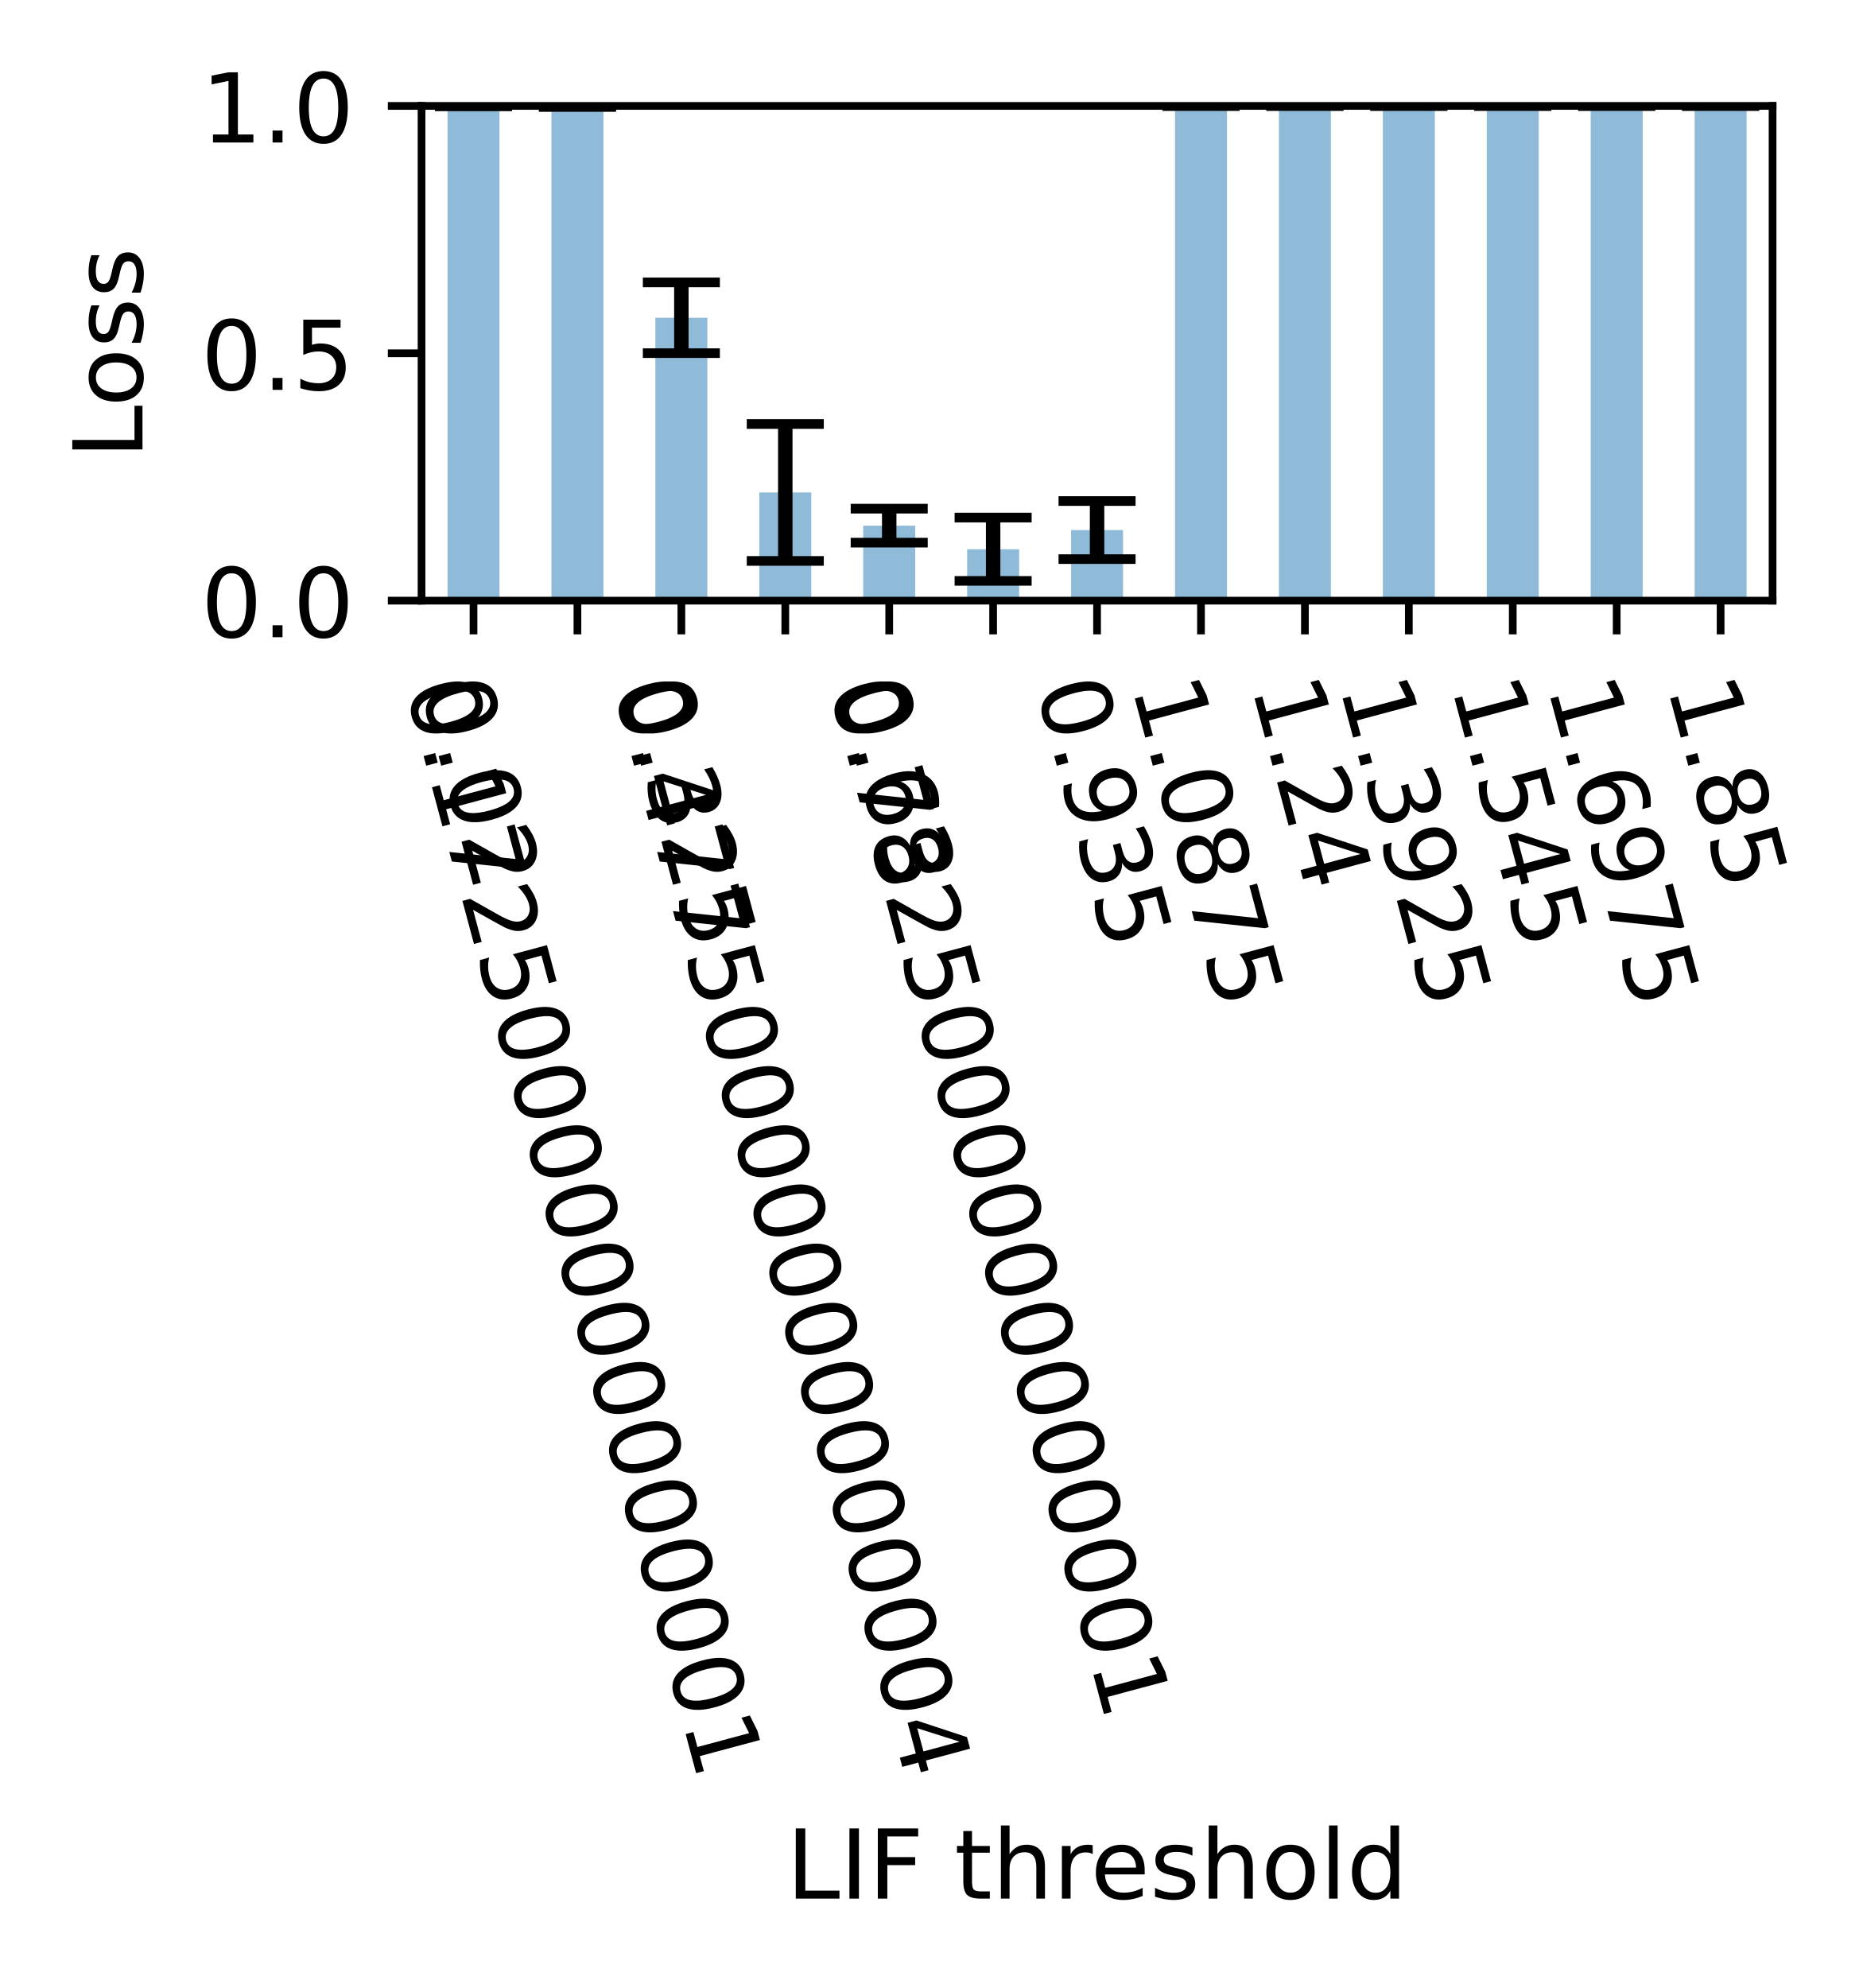
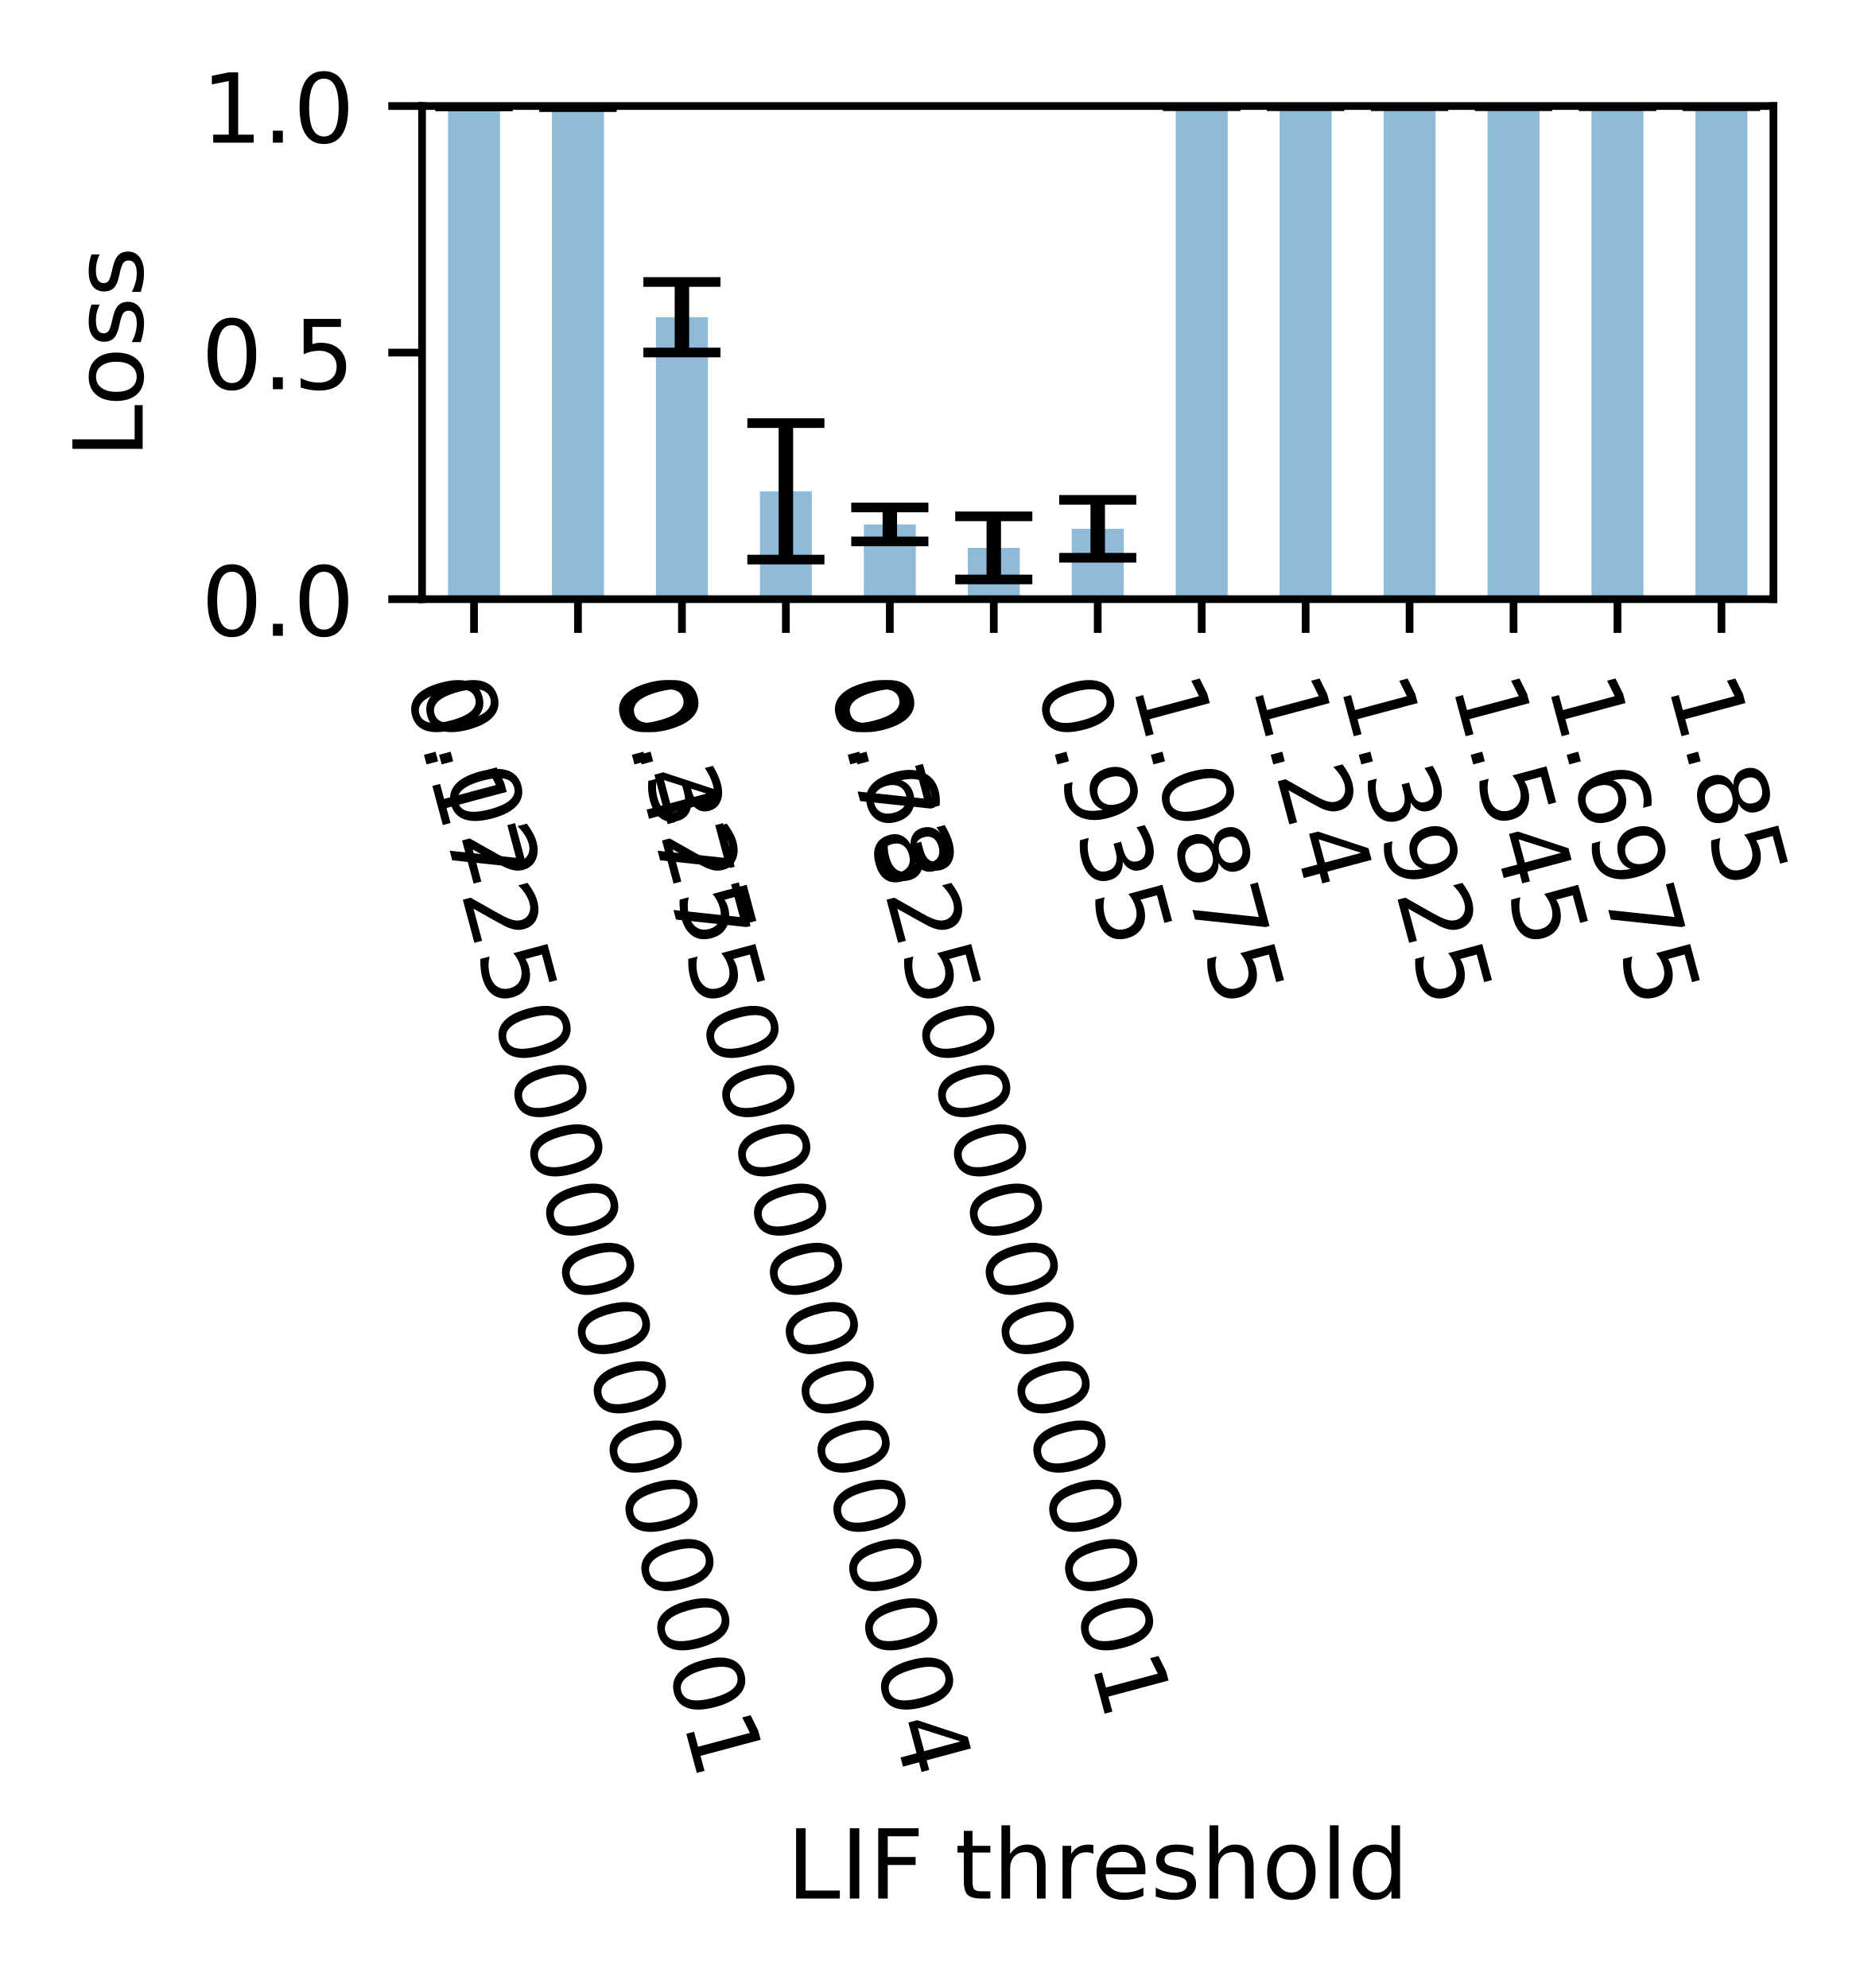
- <svg xmlns="http://www.w3.org/2000/svg" xmlns:xlink="http://www.w3.org/1999/xlink" width="193.455pt" height="206.453pt" viewBox="0 0 193.455 206.453" version="1.1">
+ <svg xmlns="http://www.w3.org/2000/svg" xmlns:xlink="http://www.w3.org/1999/xlink" width="193.329pt" height="206.231pt" viewBox="0 0 193.329 206.231" version="1.1">
  <defs>
    <style type="text/css">*{stroke-linejoin: round; stroke-linecap: butt}</style>
  </defs>
  <g id="figure_1">
    <g id="patch_1">
-       <path d="M 0 206.453  L 193.455 206.453  L 193.455 0  L 0 0  L 0 206.453  z " style="fill: none" />
+       <path d="M 0 206.231  L 193.329 206.231  L 193.329 0  L 0 0  L 0 206.231  z " style="fill: none" />
    </g>
    <g id="axes_1">
      <g id="patch_2">
-         <path d="M 43.781 62.377  L 184.096 62.377  L 184.096 10.999  L 43.781 10.999  L 43.781 62.377  z " style="fill: none" />
+         <path d="M 43.781 62.155  L 183.965 62.155  L 183.965 10.999  L 43.781 10.999  L 43.781 62.155  z " style="fill: none" />
      </g>
      <g id="patch_3">
-         <path d="M 46.48 62.377  L 51.876 62.377  L 51.876 11.02  L 46.48 11.02  z " clip-path="url(#p5e60f601b5)" style="fill: #1f77b4; opacity: 0.5" />
+         <path d="M 46.477 62.155  L 51.869 62.155  L 51.869 11.02  L 46.477 11.02  z " clip-path="url(#pb10b84ce84)" style="fill: #1f77b4; opacity: 0.5" />
      </g>
      <g id="patch_4">
-         <path d="M 57.273 62.377  L 62.67 62.377  L 62.67 11.089  L 57.273 11.089  z " clip-path="url(#p5e60f601b5)" style="fill: #1f77b4; opacity: 0.5" />
+         <path d="M 57.26 62.155  L 62.652 62.155  L 62.652 11.089  L 57.26 11.089  z " clip-path="url(#pb10b84ce84)" style="fill: #1f77b4; opacity: 0.5" />
      </g>
      <g id="patch_5">
-         <path d="M 68.067 62.377  L 73.463 62.377  L 73.463 33.002  L 68.067 33.002  z " clip-path="url(#p5e60f601b5)" style="fill: #1f77b4; opacity: 0.5" />
+         <path d="M 68.044 62.155  L 73.436 62.155  L 73.436 32.907  L 68.044 32.907  z " clip-path="url(#pb10b84ce84)" style="fill: #1f77b4; opacity: 0.5" />
      </g>
      <g id="patch_6">
-         <path d="M 78.86 62.377  L 84.257 62.377  L 84.257 51.144  L 78.86 51.144  z " clip-path="url(#p5e60f601b5)" style="fill: #1f77b4; opacity: 0.5" />
+         <path d="M 78.827 62.155  L 84.219 62.155  L 84.219 50.97  L 78.827 50.97  z " clip-path="url(#pb10b84ce84)" style="fill: #1f77b4; opacity: 0.5" />
      </g>
      <g id="patch_7">
-         <path d="M 89.653 62.377  L 95.05 62.377  L 95.05 54.59  L 89.653 54.59  z " clip-path="url(#p5e60f601b5)" style="fill: #1f77b4; opacity: 0.5" />
+         <path d="M 89.611 62.155  L 95.002 62.155  L 95.002 54.402  L 89.611 54.402  z " clip-path="url(#pb10b84ce84)" style="fill: #1f77b4; opacity: 0.5" />
      </g>
      <g id="patch_8">
-         <path d="M 100.447 62.377  L 105.844 62.377  L 105.844 57.037  L 100.447 57.037  z " clip-path="url(#p5e60f601b5)" style="fill: #1f77b4; opacity: 0.5" />
+         <path d="M 100.394 62.155  L 105.786 62.155  L 105.786 56.838  L 100.394 56.838  z " clip-path="url(#pb10b84ce84)" style="fill: #1f77b4; opacity: 0.5" />
      </g>
      <g id="patch_9">
-         <path d="M 111.24 62.377  L 116.637 62.377  L 116.637 55.047  L 111.24 55.047  z " clip-path="url(#p5e60f601b5)" style="fill: #1f77b4; opacity: 0.5" />
+         <path d="M 111.177 62.155  L 116.569 62.155  L 116.569 54.857  L 111.177 54.857  z " clip-path="url(#pb10b84ce84)" style="fill: #1f77b4; opacity: 0.5" />
      </g>
      <g id="patch_10">
-         <path d="M 122.034 62.377  L 127.431 62.377  L 127.431 10.999  L 122.034 10.999  z " clip-path="url(#p5e60f601b5)" style="fill: #1f77b4; opacity: 0.5" />
+         <path d="M 121.961 62.155  L 127.352 62.155  L 127.352 10.999  L 121.961 10.999  z " clip-path="url(#pb10b84ce84)" style="fill: #1f77b4; opacity: 0.5" />
      </g>
      <g id="patch_11">
-         <path d="M 132.827 62.377  L 138.224 62.377  L 138.224 10.999  L 132.827 10.999  z " clip-path="url(#p5e60f601b5)" style="fill: #1f77b4; opacity: 0.5" />
+         <path d="M 132.744 62.155  L 138.136 62.155  L 138.136 10.999  L 132.744 10.999  z " clip-path="url(#pb10b84ce84)" style="fill: #1f77b4; opacity: 0.5" />
      </g>
      <g id="patch_12">
-         <path d="M 143.621 62.377  L 149.017 62.377  L 149.017 10.999  L 143.621 10.999  z " clip-path="url(#p5e60f601b5)" style="fill: #1f77b4; opacity: 0.5" />
+         <path d="M 143.528 62.155  L 148.919 62.155  L 148.919 10.999  L 143.528 10.999  z " clip-path="url(#pb10b84ce84)" style="fill: #1f77b4; opacity: 0.5" />
      </g>
      <g id="patch_13">
-         <path d="M 154.414 62.377  L 159.811 62.377  L 159.811 10.999  L 154.414 10.999  z " clip-path="url(#p5e60f601b5)" style="fill: #1f77b4; opacity: 0.5" />
+         <path d="M 154.311 62.155  L 159.703 62.155  L 159.703 10.999  L 154.311 10.999  z " clip-path="url(#pb10b84ce84)" style="fill: #1f77b4; opacity: 0.5" />
      </g>
      <g id="patch_14">
-         <path d="M 165.208 62.377  L 170.604 62.377  L 170.604 10.999  L 165.208 10.999  z " clip-path="url(#p5e60f601b5)" style="fill: #1f77b4; opacity: 0.5" />
+         <path d="M 165.094 62.155  L 170.486 62.155  L 170.486 10.999  L 165.094 10.999  z " clip-path="url(#pb10b84ce84)" style="fill: #1f77b4; opacity: 0.5" />
      </g>
      <g id="patch_15">
-         <path d="M 176.001 62.377  L 181.398 62.377  L 181.398 10.999  L 176.001 10.999  z " clip-path="url(#p5e60f601b5)" style="fill: #1f77b4; opacity: 0.5" />
+         <path d="M 175.878 62.155  L 181.269 62.155  L 181.269 10.999  L 175.878 10.999  z " clip-path="url(#pb10b84ce84)" style="fill: #1f77b4; opacity: 0.5" />
      </g>
      <g id="matplotlib.axis_1">
        <g id="xtick_1">
          <g id="line2d_1">
            <defs>
-               <path id="m1ee5dc1cd2" d="M 0 0  L 0 3.5  " style="stroke: #000000; stroke-width: 0.8" />
+               <path id="m55df72b419" d="M 0 0  L 0 3.5  " style="stroke: #000000; stroke-width: 0.8" />
            </defs>
            <g>
-               <use xlink:href="#m1ee5dc1cd2" x="49.178" y="62.377" style="stroke: #000000; stroke-width: 0.8" />
+               <use xlink:href="#m55df72b419" x="49.173" y="62.155" style="stroke: #000000; stroke-width: 0.8" />
            </g>
          </g>
          <g id="text_1">
-             <g transform="translate(43.63124 71.34379) rotate(-285) scale(0.1 -0.1)">
+             <g transform="translate(43.62621 71.12184) rotate(-285) scale(0.1 -0.1)">
              <defs>
                <path id="DejaVuSans-30" d="M 2034 4250  Q 1547 4250 1301 3770  Q 1056 3291 1056 2328  Q 1056 1369 1301 889  Q 1547 409 2034 409  Q 2525 409 2770 889  Q 3016 1369 3016 2328  Q 3016 3291 2770 3770  Q 2525 4250 2034 4250  z M 2034 4750  Q 2819 4750 3233 4129  Q 3647 3509 3647 2328  Q 3647 1150 3233 529  Q 2819 -91 2034 -91  Q 1250 -91 836 529  Q 422 1150 422 2328  Q 422 3509 836 4129  Q 1250 4750 2034 4750  z " transform="scale(0.015625)" />
                <path id="DejaVuSans-2e" d="M 684 794  L 1344 794  L 1344 0  L 684 0  L 684 794  z " transform="scale(0.015625)" />
                <path id="DejaVuSans-32" d="M 1228 531  L 3431 531  L 3431 0  L 469 0  L 469 531  Q 828 903 1448 1529  Q 2069 2156 2228 2338  Q 2531 2678 2651 2914  Q 2772 3150 2772 3378  Q 2772 3750 2511 3984  Q 2250 4219 1831 4219  Q 1534 4219 1204 4116  Q 875 4013 500 3803  L 500 4441  Q 881 4594 1212 4672  Q 1544 4750 1819 4750  Q 2544 4750 2975 4387  Q 3406 4025 3406 3419  Q 3406 3131 3298 2873  Q 3191 2616 2906 2266  Q 2828 2175 2409 1742  Q 1991 1309 1228 531  z " transform="scale(0.015625)" />
              </defs>
              <use xlink:href="#DejaVuSans-30" />
              <use xlink:href="#DejaVuSans-2e" transform="translate(63.62305 0)" />
              <use xlink:href="#DejaVuSans-30" transform="translate(95.41016 0)" />
              <use xlink:href="#DejaVuSans-32" transform="translate(159.0332 0)" />
            </g>
          </g>
        </g>
        <g id="xtick_2">
          <g id="line2d_2">
            <g>
-               <use xlink:href="#m1ee5dc1cd2" x="59.971" y="62.377" style="stroke: #000000; stroke-width: 0.8" />
+               <use xlink:href="#m55df72b419" x="59.956" y="62.155" style="stroke: #000000; stroke-width: 0.8" />
            </g>
          </g>
          <g id="text_2">
-             <g transform="translate(42.07418 71.34379) rotate(-285) scale(0.1 -0.1)">
+             <g transform="translate(42.05907 71.12184) rotate(-285) scale(0.1 -0.1)">
              <defs>
                <path id="DejaVuSans-31" d="M 794 531  L 1825 531  L 1825 4091  L 703 3866  L 703 4441  L 1819 4666  L 2450 4666  L 2450 531  L 3481 531  L 3481 0  L 794 0  L 794 531  z " transform="scale(0.015625)" />
                <path id="DejaVuSans-37" d="M 525 4666  L 3525 4666  L 3525 4397  L 1831 0  L 1172 0  L 2766 4134  L 525 4134  L 525 4666  z " transform="scale(0.015625)" />
                <path id="DejaVuSans-35" d="M 691 4666  L 3169 4666  L 3169 4134  L 1269 4134  L 1269 2991  Q 1406 3038 1543 3061  Q 1681 3084 1819 3084  Q 2600 3084 3056 2656  Q 3513 2228 3513 1497  Q 3513 744 3044 326  Q 2575 -91 1722 -91  Q 1428 -91 1123 -41  Q 819 9 494 109  L 494 744  Q 775 591 1075 516  Q 1375 441 1709 441  Q 2250 441 2565 725  Q 2881 1009 2881 1497  Q 2881 1984 2565 2268  Q 2250 2553 1709 2553  Q 1456 2553 1204 2497  Q 953 2441 691 2322  L 691 4666  z " transform="scale(0.015625)" />
              </defs>
              <use xlink:href="#DejaVuSans-30" />
              <use xlink:href="#DejaVuSans-2e" transform="translate(63.62305 0)" />
              <use xlink:href="#DejaVuSans-31" transform="translate(95.41016 0)" />
              <use xlink:href="#DejaVuSans-37" transform="translate(159.0332 0)" />
              <use xlink:href="#DejaVuSans-32" transform="translate(222.6562 0)" />
              <use xlink:href="#DejaVuSans-35" transform="translate(286.2793 0)" />
              <use xlink:href="#DejaVuSans-30" transform="translate(349.9023 0)" />
              <use xlink:href="#DejaVuSans-30" transform="translate(413.5254 0)" />
              <use xlink:href="#DejaVuSans-30" transform="translate(477.1484 0)" />
              <use xlink:href="#DejaVuSans-30" transform="translate(540.7715 0)" />
              <use xlink:href="#DejaVuSans-30" transform="translate(604.3945 0)" />
              <use xlink:href="#DejaVuSans-30" transform="translate(668.0176 0)" />
              <use xlink:href="#DejaVuSans-30" transform="translate(731.6406 0)" />
              <use xlink:href="#DejaVuSans-30" transform="translate(795.2637 0)" />
              <use xlink:href="#DejaVuSans-30" transform="translate(858.8867 0)" />
              <use xlink:href="#DejaVuSans-30" transform="translate(922.5098 0)" />
              <use xlink:href="#DejaVuSans-30" transform="translate(986.1328 0)" />
              <use xlink:href="#DejaVuSans-30" transform="translate(1049.756 0)" />
              <use xlink:href="#DejaVuSans-31" transform="translate(1113.379 0)" />
            </g>
          </g>
        </g>
        <g id="xtick_3">
          <g id="line2d_3">
            <g>
-               <use xlink:href="#m1ee5dc1cd2" x="70.765" y="62.377" style="stroke: #000000; stroke-width: 0.8" />
+               <use xlink:href="#m55df72b419" x="70.74" y="62.155" style="stroke: #000000; stroke-width: 0.8" />
            </g>
          </g>
          <g id="text_3">
-             <g transform="translate(64.39479 71.34379) rotate(-285) scale(0.1 -0.1)">
+             <g transform="translate(64.36961 71.12184) rotate(-285) scale(0.1 -0.1)">
              <defs>
                <path id="DejaVuSans-33" d="M 2597 2516  Q 3050 2419 3304 2112  Q 3559 1806 3559 1356  Q 3559 666 3084 287  Q 2609 -91 1734 -91  Q 1441 -91 1130 -33  Q 819 25 488 141  L 488 750  Q 750 597 1062 519  Q 1375 441 1716 441  Q 2309 441 2620 675  Q 2931 909 2931 1356  Q 2931 1769 2642 2001  Q 2353 2234 1838 2234  L 1294 2234  L 1294 2753  L 1863 2753  Q 2328 2753 2575 2939  Q 2822 3125 2822 3475  Q 2822 3834 2567 4026  Q 2313 4219 1838 4219  Q 1578 4219 1281 4162  Q 984 4106 628 3988  L 628 4550  Q 988 4650 1302 4700  Q 1616 4750 1894 4750  Q 2613 4750 3031 4423  Q 3450 4097 3450 3541  Q 3450 3153 3228 2886  Q 3006 2619 2597 2516  z " transform="scale(0.015625)" />
              </defs>
              <use xlink:href="#DejaVuSans-30" />
              <use xlink:href="#DejaVuSans-2e" transform="translate(63.62305 0)" />
              <use xlink:href="#DejaVuSans-33" transform="translate(95.41016 0)" />
              <use xlink:href="#DejaVuSans-32" transform="translate(159.0332 0)" />
              <use xlink:href="#DejaVuSans-35" transform="translate(222.6562 0)" />
            </g>
          </g>
        </g>
        <g id="xtick_4">
          <g id="line2d_4">
            <g>
-               <use xlink:href="#m1ee5dc1cd2" x="81.558" y="62.377" style="stroke: #000000; stroke-width: 0.8" />
+               <use xlink:href="#m55df72b419" x="81.523" y="62.155" style="stroke: #000000; stroke-width: 0.8" />
            </g>
          </g>
          <g id="text_4">
-             <g transform="translate(63.6611 71.34379) rotate(-285) scale(0.1 -0.1)">
+             <g transform="translate(63.62584 71.12184) rotate(-285) scale(0.1 -0.1)">
              <defs>
                <path id="DejaVuSans-34" d="M 2419 4116  L 825 1625  L 2419 1625  L 2419 4116  z M 2253 4666  L 3047 4666  L 3047 1625  L 3713 1625  L 3713 1100  L 3047 1100  L 3047 0  L 2419 0  L 2419 1100  L 313 1100  L 313 1709  L 2253 4666  z " transform="scale(0.015625)" />
              </defs>
              <use xlink:href="#DejaVuSans-30" />
              <use xlink:href="#DejaVuSans-2e" transform="translate(63.62305 0)" />
              <use xlink:href="#DejaVuSans-34" transform="translate(95.41016 0)" />
              <use xlink:href="#DejaVuSans-37" transform="translate(159.0332 0)" />
              <use xlink:href="#DejaVuSans-37" transform="translate(222.6562 0)" />
              <use xlink:href="#DejaVuSans-35" transform="translate(286.2793 0)" />
              <use xlink:href="#DejaVuSans-30" transform="translate(349.9023 0)" />
              <use xlink:href="#DejaVuSans-30" transform="translate(413.5254 0)" />
              <use xlink:href="#DejaVuSans-30" transform="translate(477.1484 0)" />
              <use xlink:href="#DejaVuSans-30" transform="translate(540.7715 0)" />
              <use xlink:href="#DejaVuSans-30" transform="translate(604.3945 0)" />
              <use xlink:href="#DejaVuSans-30" transform="translate(668.0176 0)" />
              <use xlink:href="#DejaVuSans-30" transform="translate(731.6406 0)" />
              <use xlink:href="#DejaVuSans-30" transform="translate(795.2637 0)" />
              <use xlink:href="#DejaVuSans-30" transform="translate(858.8867 0)" />
              <use xlink:href="#DejaVuSans-30" transform="translate(922.5098 0)" />
              <use xlink:href="#DejaVuSans-30" transform="translate(986.1328 0)" />
              <use xlink:href="#DejaVuSans-30" transform="translate(1049.756 0)" />
              <use xlink:href="#DejaVuSans-34" transform="translate(1113.379 0)" />
            </g>
          </g>
        </g>
        <g id="xtick_5">
          <g id="line2d_5">
            <g>
-               <use xlink:href="#m1ee5dc1cd2" x="92.352" y="62.377" style="stroke: #000000; stroke-width: 0.8" />
+               <use xlink:href="#m55df72b419" x="92.306" y="62.155" style="stroke: #000000; stroke-width: 0.8" />
            </g>
          </g>
          <g id="text_5">
-             <g transform="translate(86.80508 71.34379) rotate(-285) scale(0.1 -0.1)">
+             <g transform="translate(86.75974 71.12184) rotate(-285) scale(0.1 -0.1)">
              <defs>
                <path id="DejaVuSans-36" d="M 2113 2584  Q 1688 2584 1439 2293  Q 1191 2003 1191 1497  Q 1191 994 1439 701  Q 1688 409 2113 409  Q 2538 409 2786 701  Q 3034 994 3034 1497  Q 3034 2003 2786 2293  Q 2538 2584 2113 2584  z M 3366 4563  L 3366 3988  Q 3128 4100 2886 4159  Q 2644 4219 2406 4219  Q 1781 4219 1451 3797  Q 1122 3375 1075 2522  Q 1259 2794 1537 2939  Q 1816 3084 2150 3084  Q 2853 3084 3261 2657  Q 3669 2231 3669 1497  Q 3669 778 3244 343  Q 2819 -91 2113 -91  Q 1303 -91 875 529  Q 447 1150 447 2328  Q 447 3434 972 4092  Q 1497 4750 2381 4750  Q 2619 4750 2861 4703  Q 3103 4656 3366 4563  z " transform="scale(0.015625)" />
              </defs>
              <use xlink:href="#DejaVuSans-30" />
              <use xlink:href="#DejaVuSans-2e" transform="translate(63.62305 0)" />
              <use xlink:href="#DejaVuSans-36" transform="translate(95.41016 0)" />
              <use xlink:href="#DejaVuSans-33" transform="translate(159.0332 0)" />
            </g>
          </g>
        </g>
        <g id="xtick_6">
          <g id="line2d_6">
            <g>
-               <use xlink:href="#m1ee5dc1cd2" x="103.145" y="62.377" style="stroke: #000000; stroke-width: 0.8" />
+               <use xlink:href="#m55df72b419" x="103.09" y="62.155" style="stroke: #000000; stroke-width: 0.8" />
            </g>
          </g>
          <g id="text_6">
-             <g transform="translate(86.07138 71.34379) rotate(-285) scale(0.1 -0.1)">
+             <g transform="translate(86.01598 71.12184) rotate(-285) scale(0.1 -0.1)">
              <defs>
                <path id="DejaVuSans-38" d="M 2034 2216  Q 1584 2216 1326 1975  Q 1069 1734 1069 1313  Q 1069 891 1326 650  Q 1584 409 2034 409  Q 2484 409 2743 651  Q 3003 894 3003 1313  Q 3003 1734 2745 1975  Q 2488 2216 2034 2216  z M 1403 2484  Q 997 2584 770 2862  Q 544 3141 544 3541  Q 544 4100 942 4425  Q 1341 4750 2034 4750  Q 2731 4750 3128 4425  Q 3525 4100 3525 3541  Q 3525 3141 3298 2862  Q 3072 2584 2669 2484  Q 3125 2378 3379 2068  Q 3634 1759 3634 1313  Q 3634 634 3220 271  Q 2806 -91 2034 -91  Q 1263 -91 848 271  Q 434 634 434 1313  Q 434 1759 690 2068  Q 947 2378 1403 2484  z M 1172 3481  Q 1172 3119 1398 2916  Q 1625 2713 2034 2713  Q 2441 2713 2670 2916  Q 2900 3119 2900 3481  Q 2900 3844 2670 4047  Q 2441 4250 2034 4250  Q 1625 4250 1398 4047  Q 1172 3844 1172 3481  z " transform="scale(0.015625)" />
              </defs>
              <use xlink:href="#DejaVuSans-30" />
              <use xlink:href="#DejaVuSans-2e" transform="translate(63.62305 0)" />
              <use xlink:href="#DejaVuSans-37" transform="translate(95.41016 0)" />
              <use xlink:href="#DejaVuSans-38" transform="translate(159.0332 0)" />
              <use xlink:href="#DejaVuSans-32" transform="translate(222.6562 0)" />
              <use xlink:href="#DejaVuSans-35" transform="translate(286.2793 0)" />
              <use xlink:href="#DejaVuSans-30" transform="translate(349.9023 0)" />
              <use xlink:href="#DejaVuSans-30" transform="translate(413.5254 0)" />
              <use xlink:href="#DejaVuSans-30" transform="translate(477.1484 0)" />
              <use xlink:href="#DejaVuSans-30" transform="translate(540.7715 0)" />
              <use xlink:href="#DejaVuSans-30" transform="translate(604.3945 0)" />
              <use xlink:href="#DejaVuSans-30" transform="translate(668.0176 0)" />
              <use xlink:href="#DejaVuSans-30" transform="translate(731.6406 0)" />
              <use xlink:href="#DejaVuSans-30" transform="translate(795.2637 0)" />
              <use xlink:href="#DejaVuSans-30" transform="translate(858.8867 0)" />
              <use xlink:href="#DejaVuSans-30" transform="translate(922.5098 0)" />
              <use xlink:href="#DejaVuSans-30" transform="translate(986.1328 0)" />
              <use xlink:href="#DejaVuSans-31" transform="translate(1049.756 0)" />
            </g>
          </g>
        </g>
        <g id="xtick_7">
          <g id="line2d_7">
            <g>
-               <use xlink:href="#m1ee5dc1cd2" x="113.939" y="62.377" style="stroke: #000000; stroke-width: 0.8" />
+               <use xlink:href="#m55df72b419" x="113.873" y="62.155" style="stroke: #000000; stroke-width: 0.8" />
            </g>
          </g>
          <g id="text_7">
-             <g transform="translate(107.5686 71.34379) rotate(-285) scale(0.1 -0.1)">
+             <g transform="translate(107.5031 71.12184) rotate(-285) scale(0.1 -0.1)">
              <defs>
                <path id="DejaVuSans-39" d="M 703 97  L 703 672  Q 941 559 1184 500  Q 1428 441 1663 441  Q 2288 441 2617 861  Q 2947 1281 2994 2138  Q 2813 1869 2534 1725  Q 2256 1581 1919 1581  Q 1219 1581 811 2004  Q 403 2428 403 3163  Q 403 3881 828 4315  Q 1253 4750 1959 4750  Q 2769 4750 3195 4129  Q 3622 3509 3622 2328  Q 3622 1225 3098 567  Q 2575 -91 1691 -91  Q 1453 -91 1209 -44  Q 966 3 703 97  z M 1959 2075  Q 2384 2075 2632 2365  Q 2881 2656 2881 3163  Q 2881 3666 2632 3958  Q 2384 4250 1959 4250  Q 1534 4250 1286 3958  Q 1038 3666 1038 3163  Q 1038 2656 1286 2365  Q 1534 2075 1959 2075  z " transform="scale(0.015625)" />
              </defs>
              <use xlink:href="#DejaVuSans-30" />
              <use xlink:href="#DejaVuSans-2e" transform="translate(63.62305 0)" />
              <use xlink:href="#DejaVuSans-39" transform="translate(95.41016 0)" />
              <use xlink:href="#DejaVuSans-33" transform="translate(159.0332 0)" />
              <use xlink:href="#DejaVuSans-35" transform="translate(222.6562 0)" />
            </g>
          </g>
        </g>
        <g id="xtick_8">
          <g id="line2d_8">
            <g>
-               <use xlink:href="#m1ee5dc1cd2" x="124.732" y="62.377" style="stroke: #000000; stroke-width: 0.8" />
+               <use xlink:href="#m55df72b419" x="124.657" y="62.155" style="stroke: #000000; stroke-width: 0.8" />
            </g>
          </g>
          <g id="text_8">
-             <g transform="translate(117.5387 71.34379) rotate(-285) scale(0.1 -0.1)">
+             <g transform="translate(117.4632 71.12184) rotate(-285) scale(0.1 -0.1)">
              <use xlink:href="#DejaVuSans-31" />
              <use xlink:href="#DejaVuSans-2e" transform="translate(63.62305 0)" />
              <use xlink:href="#DejaVuSans-30" transform="translate(95.41016 0)" />
              <use xlink:href="#DejaVuSans-38" transform="translate(159.0332 0)" />
              <use xlink:href="#DejaVuSans-37" transform="translate(222.6562 0)" />
              <use xlink:href="#DejaVuSans-35" transform="translate(286.2793 0)" />
            </g>
          </g>
        </g>
        <g id="xtick_9">
          <g id="line2d_9">
            <g>
-               <use xlink:href="#m1ee5dc1cd2" x="135.526" y="62.377" style="stroke: #000000; stroke-width: 0.8" />
+               <use xlink:href="#m55df72b419" x="135.44" y="62.155" style="stroke: #000000; stroke-width: 0.8" />
            </g>
          </g>
          <g id="text_9">
-             <g transform="translate(129.9789 71.34379) rotate(-285) scale(0.1 -0.1)">
+             <g transform="translate(129.8933 71.12184) rotate(-285) scale(0.1 -0.1)">
              <use xlink:href="#DejaVuSans-31" />
              <use xlink:href="#DejaVuSans-2e" transform="translate(63.62305 0)" />
              <use xlink:href="#DejaVuSans-32" transform="translate(95.41016 0)" />
              <use xlink:href="#DejaVuSans-34" transform="translate(159.0332 0)" />
            </g>
          </g>
        </g>
        <g id="xtick_10">
          <g id="line2d_10">
            <g>
-               <use xlink:href="#m1ee5dc1cd2" x="146.319" y="62.377" style="stroke: #000000; stroke-width: 0.8" />
+               <use xlink:href="#m55df72b419" x="146.223" y="62.155" style="stroke: #000000; stroke-width: 0.8" />
            </g>
          </g>
          <g id="text_10">
-             <g transform="translate(139.1256 71.34379) rotate(-285) scale(0.1 -0.1)">
+             <g transform="translate(139.0299 71.12184) rotate(-285) scale(0.1 -0.1)">
              <use xlink:href="#DejaVuSans-31" />
              <use xlink:href="#DejaVuSans-2e" transform="translate(63.62305 0)" />
              <use xlink:href="#DejaVuSans-33" transform="translate(95.41016 0)" />
              <use xlink:href="#DejaVuSans-39" transform="translate(159.0332 0)" />
              <use xlink:href="#DejaVuSans-32" transform="translate(222.6562 0)" />
              <use xlink:href="#DejaVuSans-35" transform="translate(286.2793 0)" />
            </g>
          </g>
        </g>
        <g id="xtick_11">
          <g id="line2d_11">
            <g>
-               <use xlink:href="#m1ee5dc1cd2" x="157.113" y="62.377" style="stroke: #000000; stroke-width: 0.8" />
+               <use xlink:href="#m55df72b419" x="157.007" y="62.155" style="stroke: #000000; stroke-width: 0.8" />
            </g>
          </g>
          <g id="text_11">
-             <g transform="translate(150.7425 71.34379) rotate(-285) scale(0.1 -0.1)">
+             <g transform="translate(150.6367 71.12184) rotate(-285) scale(0.1 -0.1)">
              <use xlink:href="#DejaVuSans-31" />
              <use xlink:href="#DejaVuSans-2e" transform="translate(63.62305 0)" />
              <use xlink:href="#DejaVuSans-35" transform="translate(95.41016 0)" />
              <use xlink:href="#DejaVuSans-34" transform="translate(159.0332 0)" />
              <use xlink:href="#DejaVuSans-35" transform="translate(222.6562 0)" />
            </g>
          </g>
        </g>
        <g id="xtick_12">
          <g id="line2d_12">
            <g>
-               <use xlink:href="#m1ee5dc1cd2" x="167.906" y="62.377" style="stroke: #000000; stroke-width: 0.8" />
+               <use xlink:href="#m55df72b419" x="167.79" y="62.155" style="stroke: #000000; stroke-width: 0.8" />
            </g>
          </g>
          <g id="text_12">
-             <g transform="translate(160.7126 71.34379) rotate(-285) scale(0.1 -0.1)">
+             <g transform="translate(160.5967 71.12184) rotate(-285) scale(0.1 -0.1)">
              <use xlink:href="#DejaVuSans-31" />
              <use xlink:href="#DejaVuSans-2e" transform="translate(63.62305 0)" />
              <use xlink:href="#DejaVuSans-36" transform="translate(95.41016 0)" />
              <use xlink:href="#DejaVuSans-39" transform="translate(159.0332 0)" />
              <use xlink:href="#DejaVuSans-37" transform="translate(222.6562 0)" />
              <use xlink:href="#DejaVuSans-35" transform="translate(286.2793 0)" />
            </g>
          </g>
        </g>
        <g id="xtick_13">
          <g id="line2d_13">
            <g>
-               <use xlink:href="#m1ee5dc1cd2" x="178.699" y="62.377" style="stroke: #000000; stroke-width: 0.8" />
+               <use xlink:href="#m55df72b419" x="178.574" y="62.155" style="stroke: #000000; stroke-width: 0.8" />
            </g>
          </g>
          <g id="text_13">
-             <g transform="translate(173.1527 71.34379) rotate(-285) scale(0.1 -0.1)">
+             <g transform="translate(173.0268 71.12184) rotate(-285) scale(0.1 -0.1)">
              <use xlink:href="#DejaVuSans-31" />
              <use xlink:href="#DejaVuSans-2e" transform="translate(63.62305 0)" />
              <use xlink:href="#DejaVuSans-38" transform="translate(95.41016 0)" />
              <use xlink:href="#DejaVuSans-35" transform="translate(159.0332 0)" />
            </g>
          </g>
        </g>
        <g id="text_14">
-           <g transform="translate(81.66842 197.173) scale(0.1 -0.1)">
+           <g transform="translate(81.60294 196.951) scale(0.1 -0.1)">
            <defs>
              <path id="DejaVuSans-4c" d="M 628 4666  L 1259 4666  L 1259 531  L 3531 531  L 3531 0  L 628 0  L 628 4666  z " transform="scale(0.015625)" />
              <path id="DejaVuSans-49" d="M 628 4666  L 1259 4666  L 1259 0  L 628 0  L 628 4666  z " transform="scale(0.015625)" />
              <path id="DejaVuSans-46" d="M 628 4666  L 3309 4666  L 3309 4134  L 1259 4134  L 1259 2759  L 3109 2759  L 3109 2228  L 1259 2228  L 1259 0  L 628 0  L 628 4666  z " transform="scale(0.015625)" />
              <path id="DejaVuSans-20" transform="scale(0.015625)" />
              <path id="DejaVuSans-74" d="M 1172 4494  L 1172 3500  L 2356 3500  L 2356 3053  L 1172 3053  L 1172 1153  Q 1172 725 1289 603  Q 1406 481 1766 481  L 2356 481  L 2356 0  L 1766 0  Q 1100 0 847 248  Q 594 497 594 1153  L 594 3053  L 172 3053  L 172 3500  L 594 3500  L 594 4494  L 1172 4494  z " transform="scale(0.015625)" />
              <path id="DejaVuSans-68" d="M 3513 2113  L 3513 0  L 2938 0  L 2938 2094  Q 2938 2591 2744 2837  Q 2550 3084 2163 3084  Q 1697 3084 1428 2787  Q 1159 2491 1159 1978  L 1159 0  L 581 0  L 581 4863  L 1159 4863  L 1159 2956  Q 1366 3272 1645 3428  Q 1925 3584 2291 3584  Q 2894 3584 3203 3211  Q 3513 2838 3513 2113  z " transform="scale(0.015625)" />
              <path id="DejaVuSans-72" d="M 2631 2963  Q 2534 3019 2420 3045  Q 2306 3072 2169 3072  Q 1681 3072 1420 2755  Q 1159 2438 1159 1844  L 1159 0  L 581 0  L 581 3500  L 1159 3500  L 1159 2956  Q 1341 3275 1631 3429  Q 1922 3584 2338 3584  Q 2397 3584 2469 3576  Q 2541 3569 2628 3553  L 2631 2963  z " transform="scale(0.015625)" />
              <path id="DejaVuSans-65" d="M 3597 1894  L 3597 1613  L 953 1613  Q 991 1019 1311 708  Q 1631 397 2203 397  Q 2534 397 2845 478  Q 3156 559 3463 722  L 3463 178  Q 3153 47 2828 -22  Q 2503 -91 2169 -91  Q 1331 -91 842 396  Q 353 884 353 1716  Q 353 2575 817 3079  Q 1281 3584 2069 3584  Q 2775 3584 3186 3129  Q 3597 2675 3597 1894  z M 3022 2063  Q 3016 2534 2758 2815  Q 2500 3097 2075 3097  Q 1594 3097 1305 2825  Q 1016 2553 972 2059  L 3022 2063  z " transform="scale(0.015625)" />
              <path id="DejaVuSans-73" d="M 2834 3397  L 2834 2853  Q 2591 2978 2328 3040  Q 2066 3103 1784 3103  Q 1356 3103 1142 2972  Q 928 2841 928 2578  Q 928 2378 1081 2264  Q 1234 2150 1697 2047  L 1894 2003  Q 2506 1872 2764 1633  Q 3022 1394 3022 966  Q 3022 478 2636 193  Q 2250 -91 1575 -91  Q 1294 -91 989 -36  Q 684 19 347 128  L 347 722  Q 666 556 975 473  Q 1284 391 1588 391  Q 1994 391 2212 530  Q 2431 669 2431 922  Q 2431 1156 2273 1281  Q 2116 1406 1581 1522  L 1381 1569  Q 847 1681 609 1914  Q 372 2147 372 2553  Q 372 3047 722 3315  Q 1072 3584 1716 3584  Q 2034 3584 2315 3537  Q 2597 3491 2834 3397  z " transform="scale(0.015625)" />
              <path id="DejaVuSans-6f" d="M 1959 3097  Q 1497 3097 1228 2736  Q 959 2375 959 1747  Q 959 1119 1226 758  Q 1494 397 1959 397  Q 2419 397 2687 759  Q 2956 1122 2956 1747  Q 2956 2369 2687 2733  Q 2419 3097 1959 3097  z M 1959 3584  Q 2709 3584 3137 3096  Q 3566 2609 3566 1747  Q 3566 888 3137 398  Q 2709 -91 1959 -91  Q 1206 -91 779 398  Q 353 888 353 1747  Q 353 2609 779 3096  Q 1206 3584 1959 3584  z " transform="scale(0.015625)" />
              <path id="DejaVuSans-6c" d="M 603 4863  L 1178 4863  L 1178 0  L 603 0  L 603 4863  z " transform="scale(0.015625)" />
              <path id="DejaVuSans-64" d="M 2906 2969  L 2906 4863  L 3481 4863  L 3481 0  L 2906 0  L 2906 525  Q 2725 213 2448 61  Q 2172 -91 1784 -91  Q 1150 -91 751 415  Q 353 922 353 1747  Q 353 2572 751 3078  Q 1150 3584 1784 3584  Q 2172 3584 2448 3432  Q 2725 3281 2906 2969  z M 947 1747  Q 947 1113 1208 752  Q 1469 391 1925 391  Q 2381 391 2643 752  Q 2906 1113 2906 1747  Q 2906 2381 2643 2742  Q 2381 3103 1925 3103  Q 1469 3103 1208 2742  Q 947 2381 947 1747  z " transform="scale(0.015625)" />
            </defs>
            <use xlink:href="#DejaVuSans-4c" />
            <use xlink:href="#DejaVuSans-49" transform="translate(55.71289 0)" />
            <use xlink:href="#DejaVuSans-46" transform="translate(85.20508 0)" />
            <use xlink:href="#DejaVuSans-20" transform="translate(142.7246 0)" />
            <use xlink:href="#DejaVuSans-74" transform="translate(174.5117 0)" />
            <use xlink:href="#DejaVuSans-68" transform="translate(213.7207 0)" />
            <use xlink:href="#DejaVuSans-72" transform="translate(277.0996 0)" />
            <use xlink:href="#DejaVuSans-65" transform="translate(315.9629 0)" />
            <use xlink:href="#DejaVuSans-73" transform="translate(377.4863 0)" />
            <use xlink:href="#DejaVuSans-68" transform="translate(429.5859 0)" />
            <use xlink:href="#DejaVuSans-6f" transform="translate(492.9648 0)" />
            <use xlink:href="#DejaVuSans-6c" transform="translate(554.1465 0)" />
            <use xlink:href="#DejaVuSans-64" transform="translate(581.9297 0)" />
          </g>
        </g>
      </g>
      <g id="matplotlib.axis_2">
        <g id="ytick_1">
          <g id="line2d_14">
            <defs>
-               <path id="m19e536b2c7" d="M 0 0  L -3.5 0  " style="stroke: #000000; stroke-width: 0.8" />
+               <path id="m3b1f9286a1" d="M 0 0  L -3.5 0  " style="stroke: #000000; stroke-width: 0.8" />
            </defs>
            <g>
-               <use xlink:href="#m19e536b2c7" x="43.781" y="62.377" style="stroke: #000000; stroke-width: 0.8" />
+               <use xlink:href="#m3b1f9286a1" x="43.781" y="62.155" style="stroke: #000000; stroke-width: 0.8" />
            </g>
          </g>
          <g id="text_15">
-             <g transform="translate(20.87813 66.17639) scale(0.1 -0.1)">
+             <g transform="translate(20.87813 65.95444) scale(0.1 -0.1)">
              <use xlink:href="#DejaVuSans-30" />
              <use xlink:href="#DejaVuSans-2e" transform="translate(63.62305 0)" />
              <use xlink:href="#DejaVuSans-30" transform="translate(95.41016 0)" />
            </g>
          </g>
        </g>
        <g id="ytick_2">
          <g id="line2d_15">
            <g>
-               <use xlink:href="#m19e536b2c7" x="43.781" y="36.688" style="stroke: #000000; stroke-width: 0.8" />
+               <use xlink:href="#m3b1f9286a1" x="43.781" y="36.577" style="stroke: #000000; stroke-width: 0.8" />
            </g>
          </g>
          <g id="text_16">
-             <g transform="translate(20.87813 40.48741) scale(0.1 -0.1)">
+             <g transform="translate(20.87813 40.37644) scale(0.1 -0.1)">
              <use xlink:href="#DejaVuSans-30" />
              <use xlink:href="#DejaVuSans-2e" transform="translate(63.62305 0)" />
              <use xlink:href="#DejaVuSans-35" transform="translate(95.41016 0)" />
            </g>
          </g>
        </g>
        <g id="ytick_3">
          <g id="line2d_16">
            <g>
-               <use xlink:href="#m19e536b2c7" x="43.781" y="10.999" style="stroke: #000000; stroke-width: 0.8" />
+               <use xlink:href="#m3b1f9286a1" x="43.781" y="10.999" style="stroke: #000000; stroke-width: 0.8" />
            </g>
          </g>
          <g id="text_17">
            <g transform="translate(20.87813 14.79844) scale(0.1 -0.1)">
              <use xlink:href="#DejaVuSans-31" />
              <use xlink:href="#DejaVuSans-2e" transform="translate(63.62305 0)" />
              <use xlink:href="#DejaVuSans-30" transform="translate(95.41016 0)" />
            </g>
          </g>
        </g>
        <g id="text_18">
-           <g transform="translate(14.79844 47.65538) rotate(-90) scale(0.1 -0.1)">
+           <g transform="translate(14.79844 47.54441) rotate(-90) scale(0.1 -0.1)">
            <use xlink:href="#DejaVuSans-4c" />
            <use xlink:href="#DejaVuSans-6f" transform="translate(53.96289 0)" />
            <use xlink:href="#DejaVuSans-73" transform="translate(115.1445 0)" />
            <use xlink:href="#DejaVuSans-73" transform="translate(167.2441 0)" />
          </g>
        </g>
      </g>
      <g id="LineCollection_1">
-         <path d="M 49.178 11.021  L 49.178 11.02  " clip-path="url(#p5e60f601b5)" style="fill: none; stroke: #000000; stroke-width: 1.5" />
-         <path d="M 59.971 11.105  L 59.971 11.074  " clip-path="url(#p5e60f601b5)" style="fill: none; stroke: #000000; stroke-width: 1.5" />
-         <path d="M 70.765 36.675  L 70.765 29.329  " clip-path="url(#p5e60f601b5)" style="fill: none; stroke: #000000; stroke-width: 1.5" />
-         <path d="M 81.558 58.254  L 81.558 44.033  " clip-path="url(#p5e60f601b5)" style="fill: none; stroke: #000000; stroke-width: 1.5" />
-         <path d="M 92.352 56.355  L 92.352 52.825  " clip-path="url(#p5e60f601b5)" style="fill: none; stroke: #000000; stroke-width: 1.5" />
-         <path d="M 103.145 60.325  L 103.145 53.75  " clip-path="url(#p5e60f601b5)" style="fill: none; stroke: #000000; stroke-width: 1.5" />
-         <path d="M 113.939 58.062  L 113.939 52.032  " clip-path="url(#p5e60f601b5)" style="fill: none; stroke: #000000; stroke-width: 1.5" />
-         <path d="M 124.732 10.999  L 124.732 10.999  " clip-path="url(#p5e60f601b5)" style="fill: none; stroke: #000000; stroke-width: 1.5" />
-         <path d="M 135.526 10.999  L 135.526 10.999  " clip-path="url(#p5e60f601b5)" style="fill: none; stroke: #000000; stroke-width: 1.5" />
-         <path d="M 146.319 10.999  L 146.319 10.999  " clip-path="url(#p5e60f601b5)" style="fill: none; stroke: #000000; stroke-width: 1.5" />
-         <path d="M 157.113 10.999  L 157.113 10.999  " clip-path="url(#p5e60f601b5)" style="fill: none; stroke: #000000; stroke-width: 1.5" />
-         <path d="M 167.906 10.999  L 167.906 10.999  " clip-path="url(#p5e60f601b5)" style="fill: none; stroke: #000000; stroke-width: 1.5" />
-         <path d="M 178.699 10.999  L 178.699 10.999  " clip-path="url(#p5e60f601b5)" style="fill: none; stroke: #000000; stroke-width: 1.5" />
+         <path d="M 49.173 11.021  L 49.173 11.02  " clip-path="url(#pb10b84ce84)" style="fill: none; stroke: #000000; stroke-width: 1.5" />
+         <path d="M 59.956 11.104  L 59.956 11.074  " clip-path="url(#pb10b84ce84)" style="fill: none; stroke: #000000; stroke-width: 1.5" />
+         <path d="M 70.74 36.564  L 70.74 29.25  " clip-path="url(#pb10b84ce84)" style="fill: none; stroke: #000000; stroke-width: 1.5" />
+         <path d="M 81.523 58.05  L 81.523 43.89  " clip-path="url(#pb10b84ce84)" style="fill: none; stroke: #000000; stroke-width: 1.5" />
+         <path d="M 92.306 56.159  L 92.306 52.644  " clip-path="url(#pb10b84ce84)" style="fill: none; stroke: #000000; stroke-width: 1.5" />
+         <path d="M 103.09 60.112  L 103.09 53.565  " clip-path="url(#pb10b84ce84)" style="fill: none; stroke: #000000; stroke-width: 1.5" />
+         <path d="M 113.873 57.858  L 113.873 51.855  " clip-path="url(#pb10b84ce84)" style="fill: none; stroke: #000000; stroke-width: 1.5" />
+         <path d="M 124.657 10.999  L 124.657 10.999  " clip-path="url(#pb10b84ce84)" style="fill: none; stroke: #000000; stroke-width: 1.5" />
+         <path d="M 135.44 10.999  L 135.44 10.999  " clip-path="url(#pb10b84ce84)" style="fill: none; stroke: #000000; stroke-width: 1.5" />
+         <path d="M 146.223 10.999  L 146.223 10.999  " clip-path="url(#pb10b84ce84)" style="fill: none; stroke: #000000; stroke-width: 1.5" />
+         <path d="M 157.007 10.999  L 157.007 10.999  " clip-path="url(#pb10b84ce84)" style="fill: none; stroke: #000000; stroke-width: 1.5" />
+         <path d="M 167.79 10.999  L 167.79 10.999  " clip-path="url(#pb10b84ce84)" style="fill: none; stroke: #000000; stroke-width: 1.5" />
+         <path d="M 178.574 10.999  L 178.574 10.999  " clip-path="url(#pb10b84ce84)" style="fill: none; stroke: #000000; stroke-width: 1.5" />
      </g>
      <g id="line2d_17">
        <defs>
-           <path id="meef3bb7735" d="M 4 0  L -4 -0  " style="stroke: #000000" />
+           <path id="m9442b7acdb" d="M 4 0  L -4 -0  " style="stroke: #000000" />
        </defs>
-         <g clip-path="url(#p5e60f601b5)">
-           <use xlink:href="#meef3bb7735" x="49.178" y="11.021" style="fill: #1f77b4; stroke: #000000" />
-           <use xlink:href="#meef3bb7735" x="59.971" y="11.105" style="fill: #1f77b4; stroke: #000000" />
-           <use xlink:href="#meef3bb7735" x="70.765" y="36.675" style="fill: #1f77b4; stroke: #000000" />
-           <use xlink:href="#meef3bb7735" x="81.558" y="58.254" style="fill: #1f77b4; stroke: #000000" />
-           <use xlink:href="#meef3bb7735" x="92.352" y="56.355" style="fill: #1f77b4; stroke: #000000" />
-           <use xlink:href="#meef3bb7735" x="103.145" y="60.325" style="fill: #1f77b4; stroke: #000000" />
-           <use xlink:href="#meef3bb7735" x="113.939" y="58.062" style="fill: #1f77b4; stroke: #000000" />
-           <use xlink:href="#meef3bb7735" x="124.732" y="10.999" style="fill: #1f77b4; stroke: #000000" />
-           <use xlink:href="#meef3bb7735" x="135.526" y="10.999" style="fill: #1f77b4; stroke: #000000" />
-           <use xlink:href="#meef3bb7735" x="146.319" y="10.999" style="fill: #1f77b4; stroke: #000000" />
-           <use xlink:href="#meef3bb7735" x="157.113" y="10.999" style="fill: #1f77b4; stroke: #000000" />
-           <use xlink:href="#meef3bb7735" x="167.906" y="10.999" style="fill: #1f77b4; stroke: #000000" />
-           <use xlink:href="#meef3bb7735" x="178.699" y="10.999" style="fill: #1f77b4; stroke: #000000" />
+         <g clip-path="url(#pb10b84ce84)">
+           <use xlink:href="#m9442b7acdb" x="49.173" y="11.021" style="fill: #1f77b4; stroke: #000000" />
+           <use xlink:href="#m9442b7acdb" x="59.956" y="11.104" style="fill: #1f77b4; stroke: #000000" />
+           <use xlink:href="#m9442b7acdb" x="70.74" y="36.564" style="fill: #1f77b4; stroke: #000000" />
+           <use xlink:href="#m9442b7acdb" x="81.523" y="58.05" style="fill: #1f77b4; stroke: #000000" />
+           <use xlink:href="#m9442b7acdb" x="92.306" y="56.159" style="fill: #1f77b4; stroke: #000000" />
+           <use xlink:href="#m9442b7acdb" x="103.09" y="60.112" style="fill: #1f77b4; stroke: #000000" />
+           <use xlink:href="#m9442b7acdb" x="113.873" y="57.858" style="fill: #1f77b4; stroke: #000000" />
+           <use xlink:href="#m9442b7acdb" x="124.657" y="10.999" style="fill: #1f77b4; stroke: #000000" />
+           <use xlink:href="#m9442b7acdb" x="135.44" y="10.999" style="fill: #1f77b4; stroke: #000000" />
+           <use xlink:href="#m9442b7acdb" x="146.223" y="10.999" style="fill: #1f77b4; stroke: #000000" />
+           <use xlink:href="#m9442b7acdb" x="157.007" y="10.999" style="fill: #1f77b4; stroke: #000000" />
+           <use xlink:href="#m9442b7acdb" x="167.79" y="10.999" style="fill: #1f77b4; stroke: #000000" />
+           <use xlink:href="#m9442b7acdb" x="178.574" y="10.999" style="fill: #1f77b4; stroke: #000000" />
        </g>
      </g>
      <g id="line2d_18">
-         <g clip-path="url(#p5e60f601b5)">
-           <use xlink:href="#meef3bb7735" x="49.178" y="11.02" style="fill: #1f77b4; stroke: #000000" />
-           <use xlink:href="#meef3bb7735" x="59.971" y="11.074" style="fill: #1f77b4; stroke: #000000" />
-           <use xlink:href="#meef3bb7735" x="70.765" y="29.329" style="fill: #1f77b4; stroke: #000000" />
-           <use xlink:href="#meef3bb7735" x="81.558" y="44.033" style="fill: #1f77b4; stroke: #000000" />
-           <use xlink:href="#meef3bb7735" x="92.352" y="52.825" style="fill: #1f77b4; stroke: #000000" />
-           <use xlink:href="#meef3bb7735" x="103.145" y="53.75" style="fill: #1f77b4; stroke: #000000" />
-           <use xlink:href="#meef3bb7735" x="113.939" y="52.032" style="fill: #1f77b4; stroke: #000000" />
-           <use xlink:href="#meef3bb7735" x="124.732" y="10.999" style="fill: #1f77b4; stroke: #000000" />
-           <use xlink:href="#meef3bb7735" x="135.526" y="10.999" style="fill: #1f77b4; stroke: #000000" />
-           <use xlink:href="#meef3bb7735" x="146.319" y="10.999" style="fill: #1f77b4; stroke: #000000" />
-           <use xlink:href="#meef3bb7735" x="157.113" y="10.999" style="fill: #1f77b4; stroke: #000000" />
-           <use xlink:href="#meef3bb7735" x="167.906" y="10.999" style="fill: #1f77b4; stroke: #000000" />
-           <use xlink:href="#meef3bb7735" x="178.699" y="10.999" style="fill: #1f77b4; stroke: #000000" />
+         <g clip-path="url(#pb10b84ce84)">
+           <use xlink:href="#m9442b7acdb" x="49.173" y="11.02" style="fill: #1f77b4; stroke: #000000" />
+           <use xlink:href="#m9442b7acdb" x="59.956" y="11.074" style="fill: #1f77b4; stroke: #000000" />
+           <use xlink:href="#m9442b7acdb" x="70.74" y="29.25" style="fill: #1f77b4; stroke: #000000" />
+           <use xlink:href="#m9442b7acdb" x="81.523" y="43.89" style="fill: #1f77b4; stroke: #000000" />
+           <use xlink:href="#m9442b7acdb" x="92.306" y="52.644" style="fill: #1f77b4; stroke: #000000" />
+           <use xlink:href="#m9442b7acdb" x="103.09" y="53.565" style="fill: #1f77b4; stroke: #000000" />
+           <use xlink:href="#m9442b7acdb" x="113.873" y="51.855" style="fill: #1f77b4; stroke: #000000" />
+           <use xlink:href="#m9442b7acdb" x="124.657" y="10.999" style="fill: #1f77b4; stroke: #000000" />
+           <use xlink:href="#m9442b7acdb" x="135.44" y="10.999" style="fill: #1f77b4; stroke: #000000" />
+           <use xlink:href="#m9442b7acdb" x="146.223" y="10.999" style="fill: #1f77b4; stroke: #000000" />
+           <use xlink:href="#m9442b7acdb" x="157.007" y="10.999" style="fill: #1f77b4; stroke: #000000" />
+           <use xlink:href="#m9442b7acdb" x="167.79" y="10.999" style="fill: #1f77b4; stroke: #000000" />
+           <use xlink:href="#m9442b7acdb" x="178.574" y="10.999" style="fill: #1f77b4; stroke: #000000" />
        </g>
      </g>
      <g id="patch_16">
-         <path d="M 43.781 62.377  L 43.781 10.999  " style="fill: none; stroke: #000000; stroke-width: 0.8; stroke-linejoin: miter; stroke-linecap: square" />
+         <path d="M 43.781 62.155  L 43.781 10.999  " style="fill: none; stroke: #000000; stroke-width: 0.8; stroke-linejoin: miter; stroke-linecap: square" />
      </g>
      <g id="patch_17">
-         <path d="M 184.096 62.377  L 184.096 10.999  " style="fill: none; stroke: #000000; stroke-width: 0.8; stroke-linejoin: miter; stroke-linecap: square" />
+         <path d="M 183.965 62.155  L 183.965 10.999  " style="fill: none; stroke: #000000; stroke-width: 0.8; stroke-linejoin: miter; stroke-linecap: square" />
      </g>
      <g id="patch_18">
-         <path d="M 43.781 62.377  L 184.096 62.377  " style="fill: none; stroke: #000000; stroke-width: 0.8; stroke-linejoin: miter; stroke-linecap: square" />
+         <path d="M 43.781 62.155  L 183.965 62.155  " style="fill: none; stroke: #000000; stroke-width: 0.8; stroke-linejoin: miter; stroke-linecap: square" />
      </g>
      <g id="patch_19">
-         <path d="M 43.781 10.999  L 184.096 10.999  " style="fill: none; stroke: #000000; stroke-width: 0.8; stroke-linejoin: miter; stroke-linecap: square" />
+         <path d="M 43.781 10.999  L 183.965 10.999  " style="fill: none; stroke: #000000; stroke-width: 0.8; stroke-linejoin: miter; stroke-linecap: square" />
      </g>
    </g>
  </g>
  <defs>
-     <clipPath id="p5e60f601b5">
-       <rect x="43.781" y="10.999" width="140.315" height="51.378" />
+     <clipPath id="pb10b84ce84">
+       <rect x="43.781" y="10.999" width="140.184" height="51.156" />
    </clipPath>
  </defs>
</svg>
